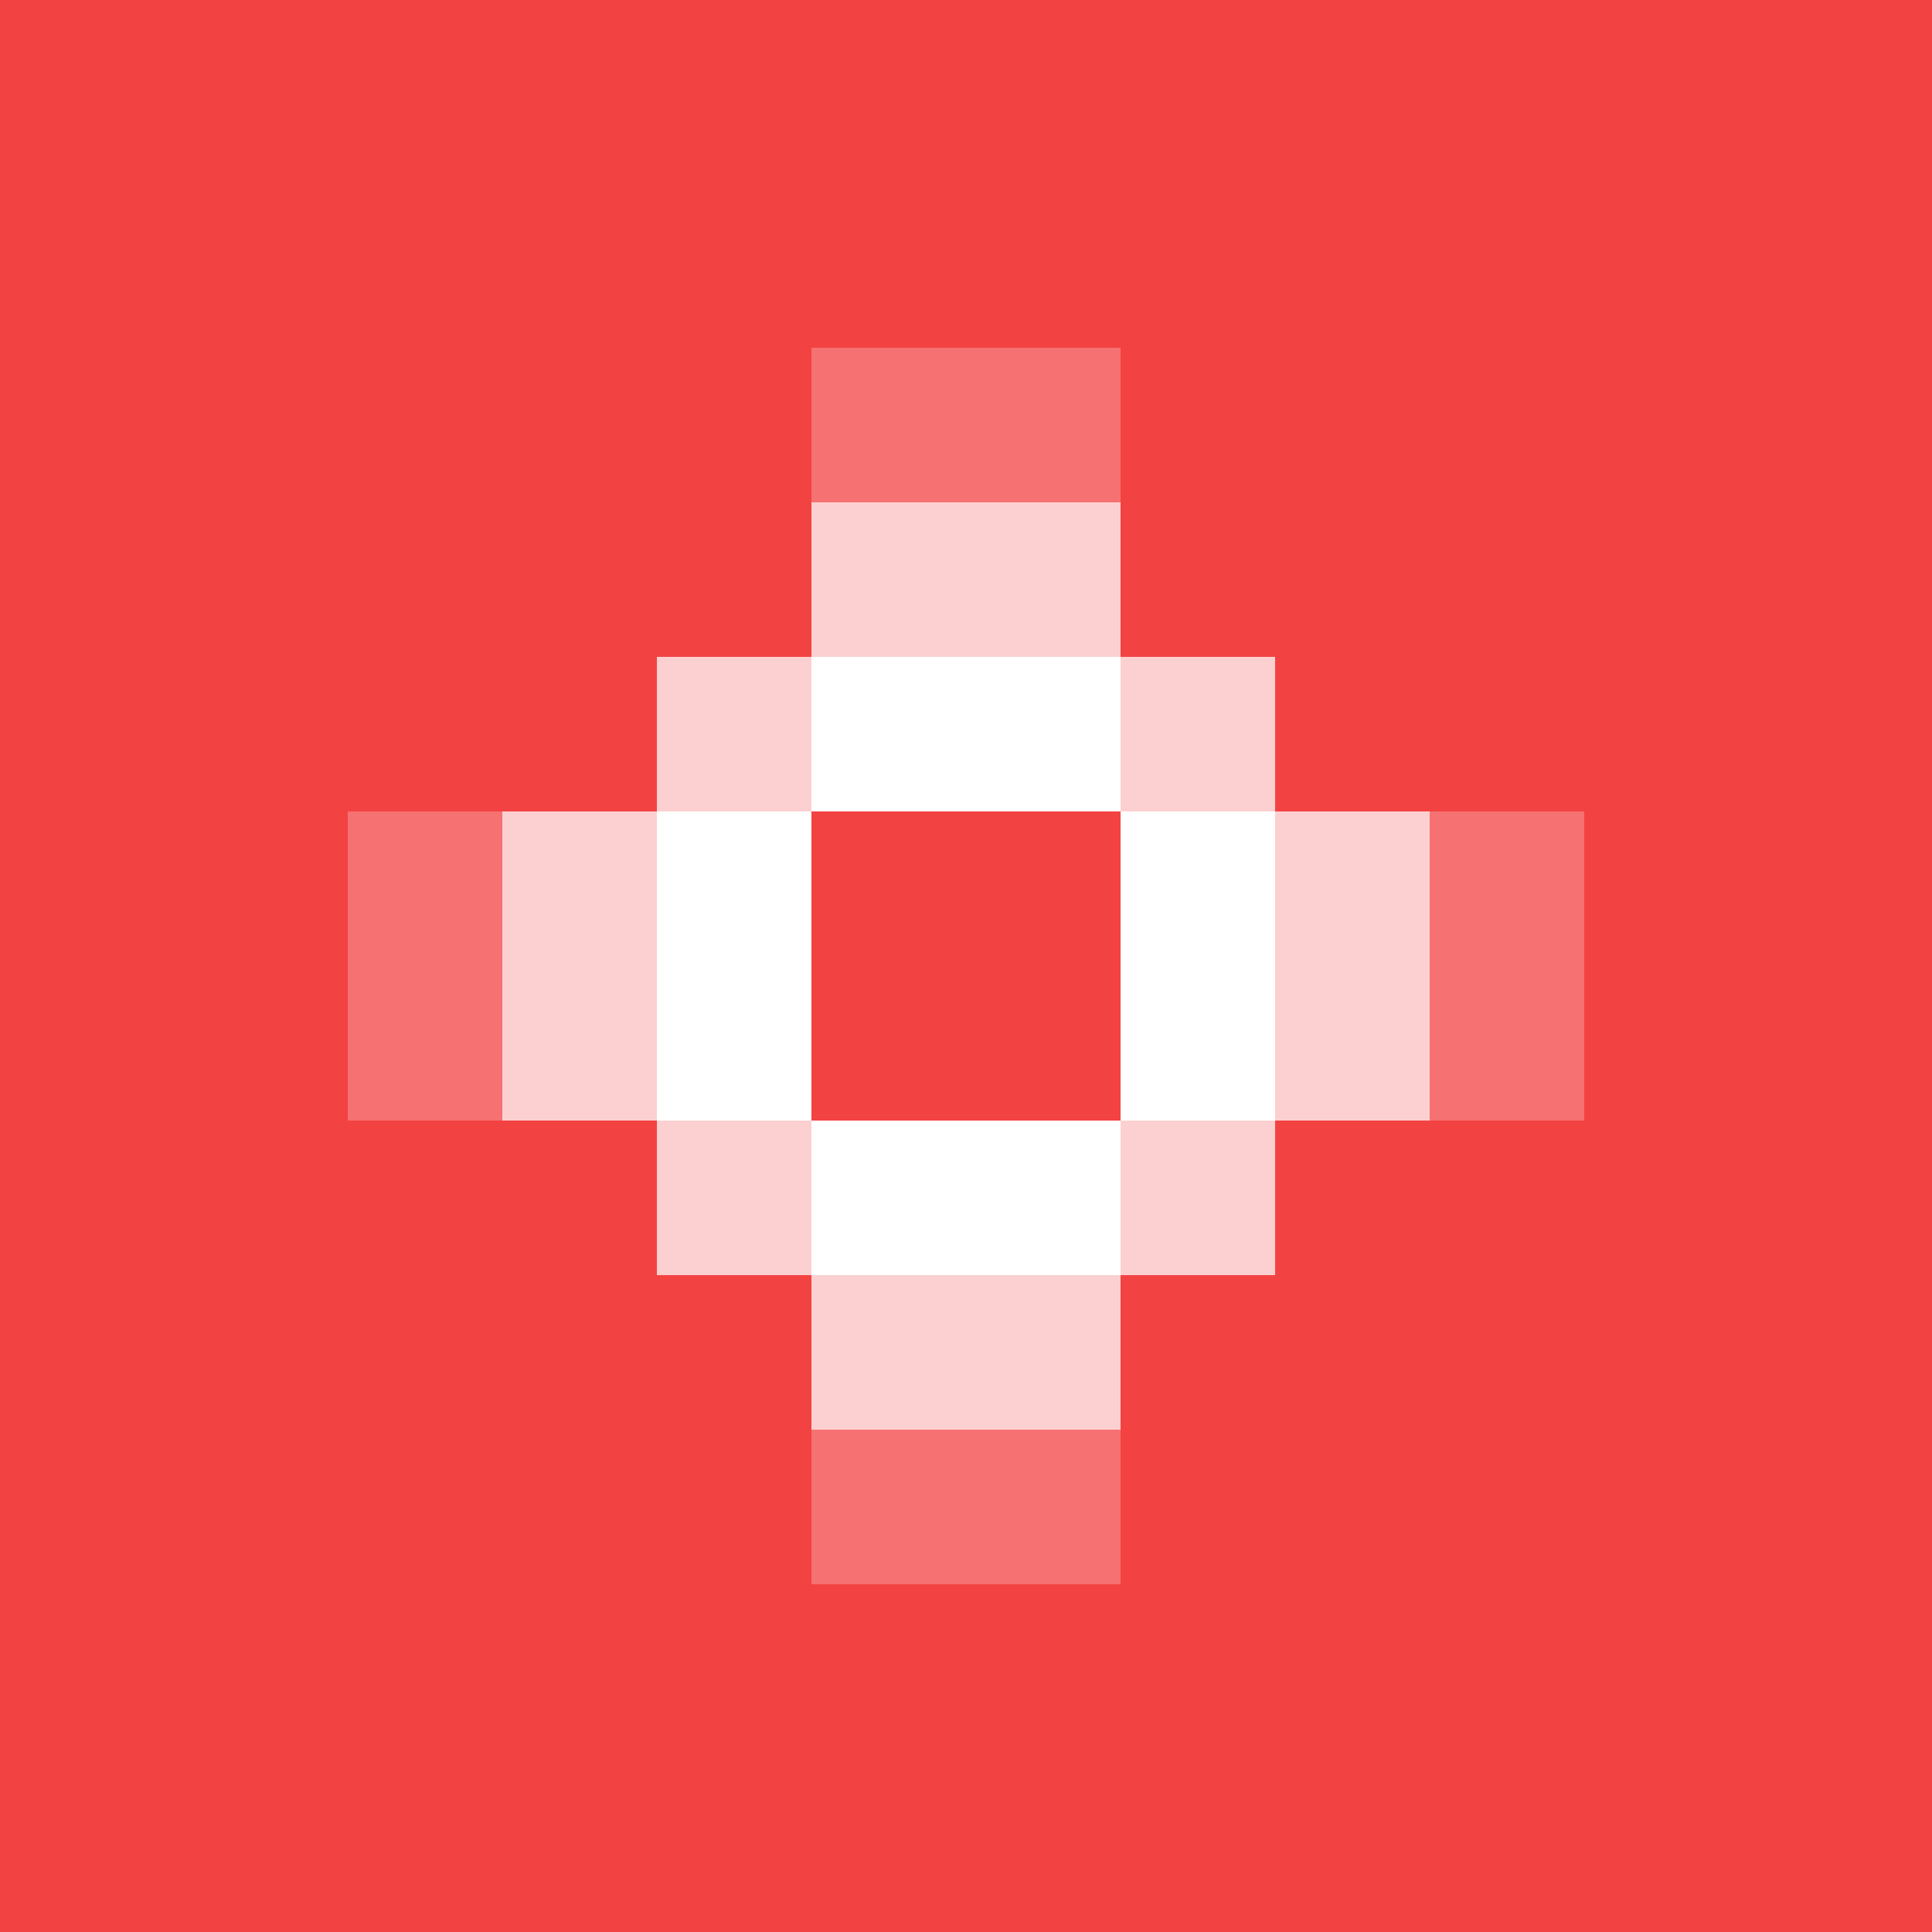
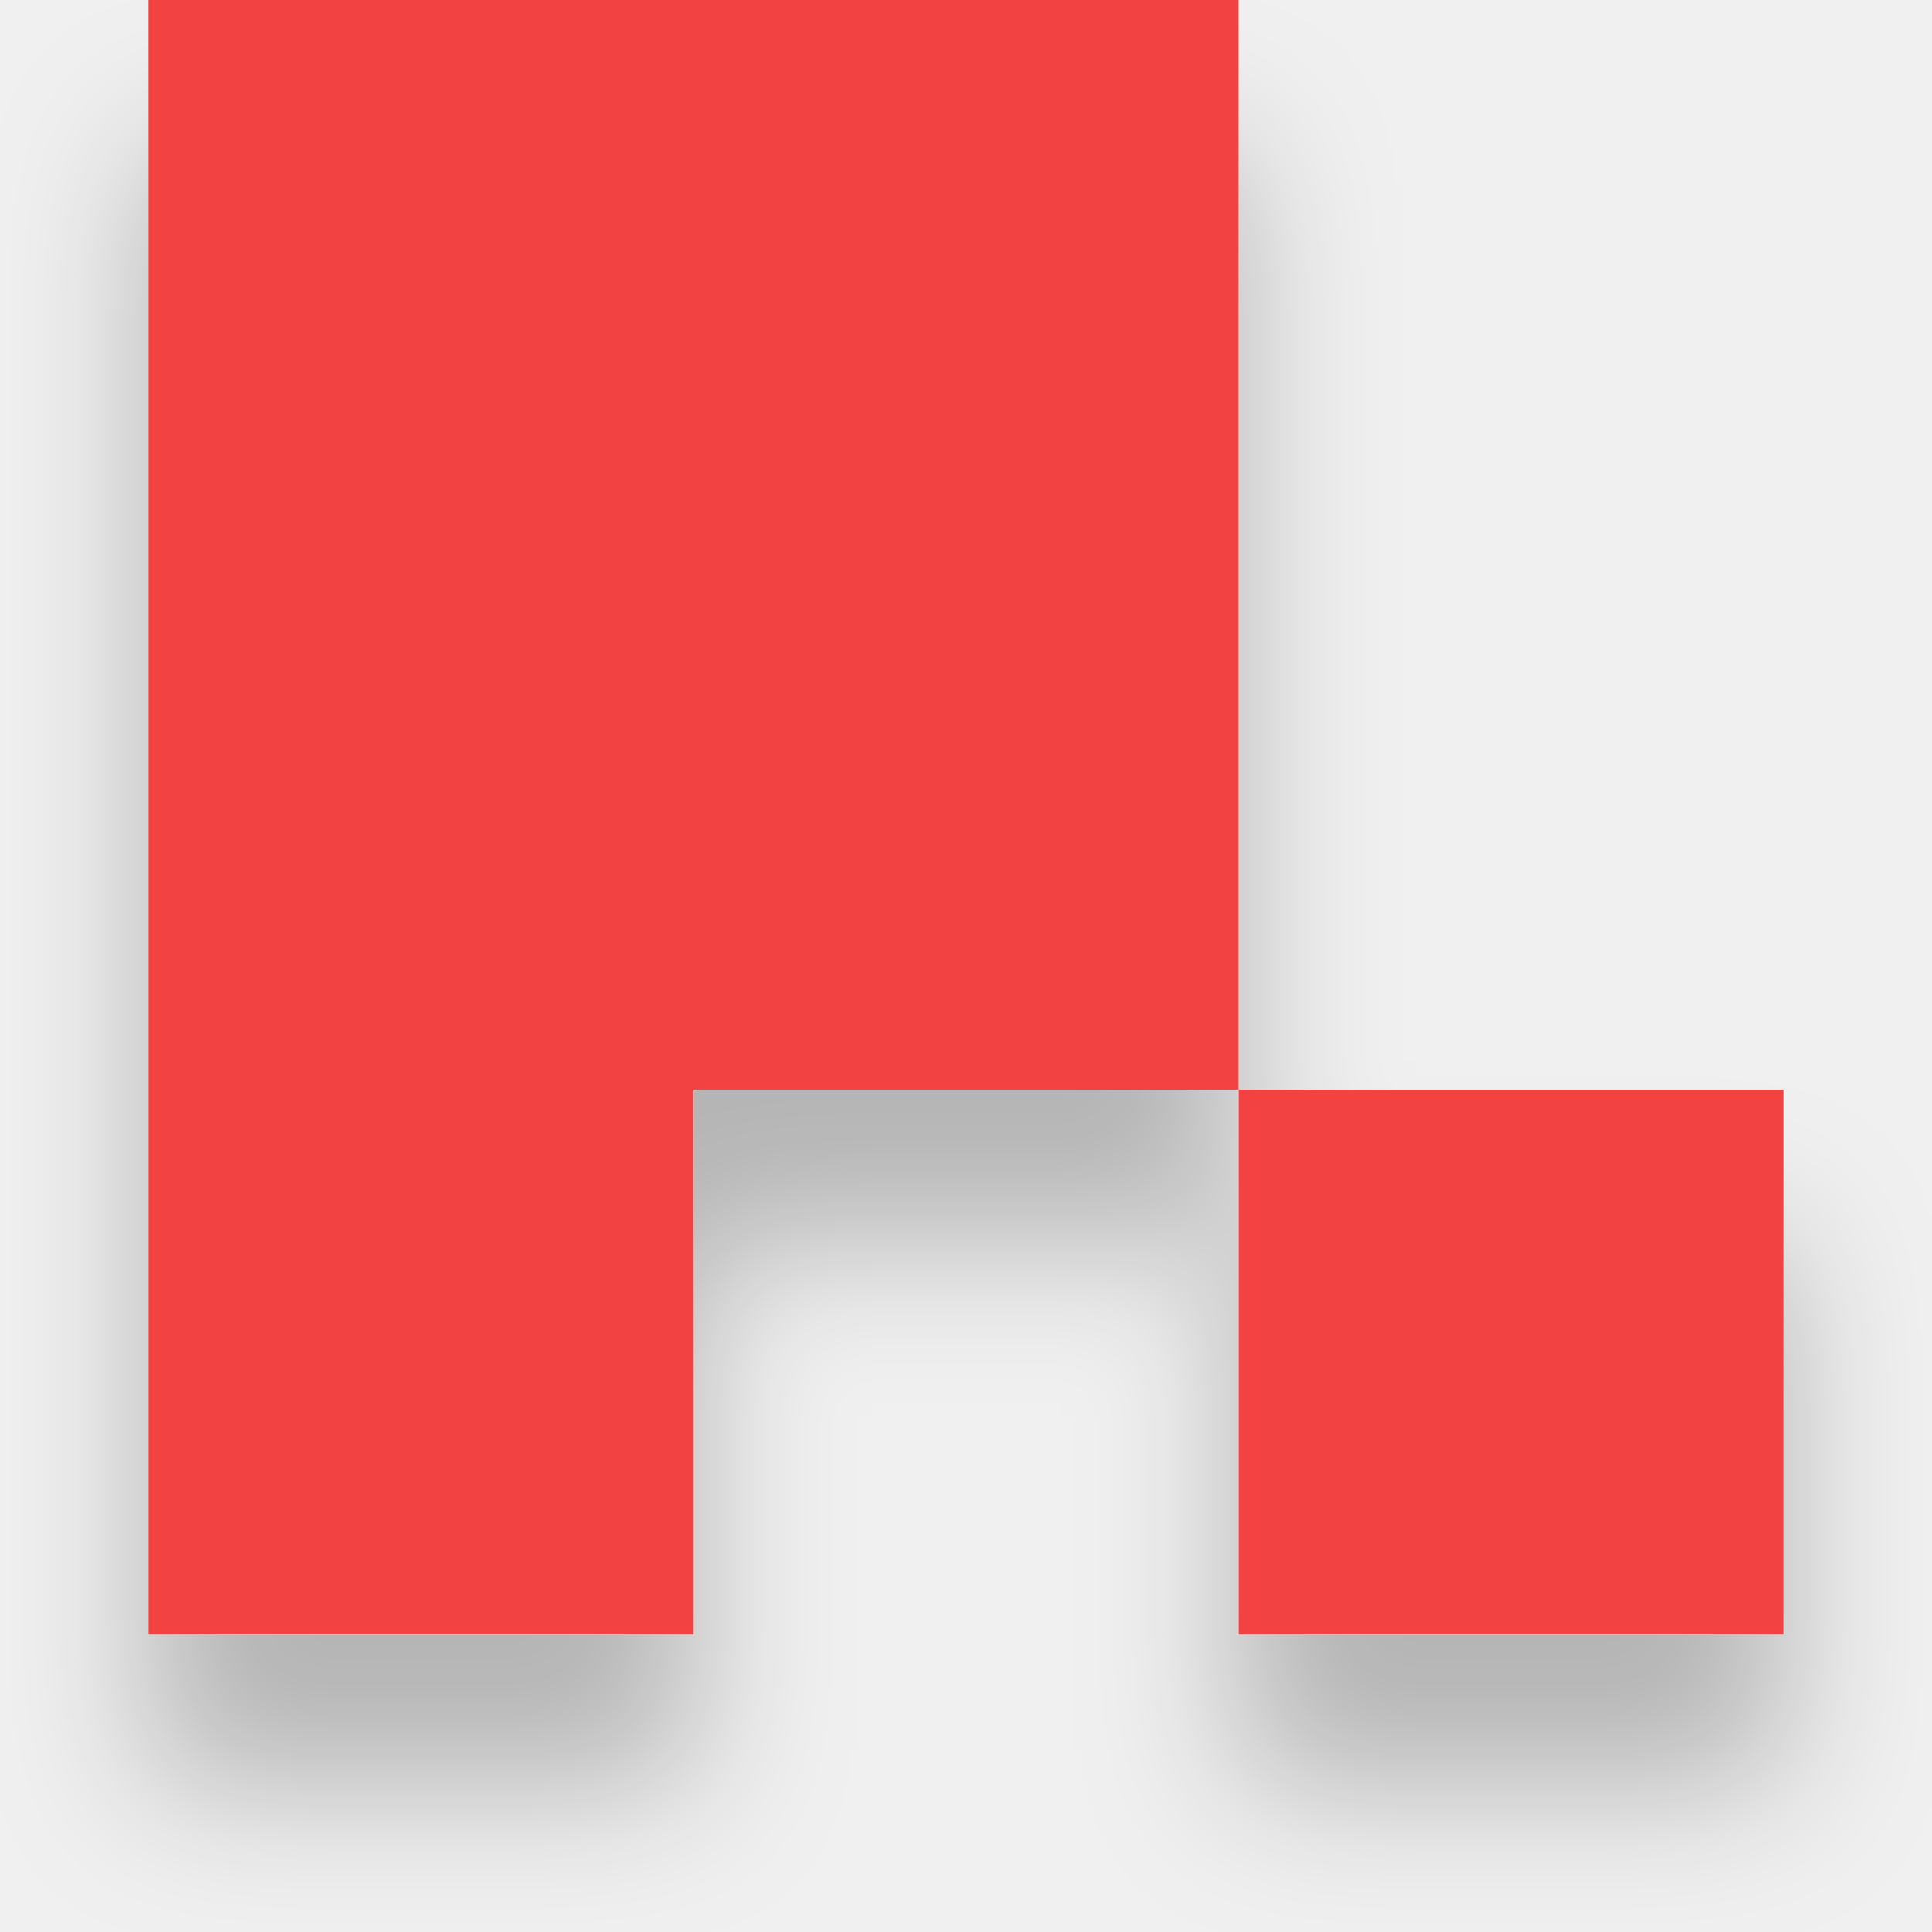
- <svg xmlns="http://www.w3.org/2000/svg" width="200" height="200" viewBox="0 0 200 200" fill="none" shape-rendering="crispEdges">
-   <rect width="200" height="200" fill="#F34242" />
-   <g clip-path="url(#clip0_1_376)">
-     <path opacity="0.75" d="M84 84H68V68H84V84Z" fill="white" />
-     <path d="M84 100H68V84H84V100Z" fill="white" />
-     <path d="M84 116H68V100H84V116Z" fill="white" />
-     <path opacity="0.75" d="M84 132H68V116H84V132Z" fill="white" />
-     <path opacity="0.75" d="M132 84H116V68H132V84Z" fill="white" />
-     <path d="M132 100H116V84H132V100Z" fill="white" />
-     <path d="M132 116H116V100H132V116Z" fill="white" />
-     <path opacity="0.75" d="M132 132H116V116H132V132Z" fill="white" />
-     <path d="M100 132H84V116H100V132Z" fill="white" />
-     <path d="M116 132H100V116H116V132Z" fill="white" />
-     <path d="M100 84H84V68H100V84Z" fill="white" />
-     <path d="M116 84H100V68H116V84Z" fill="white" />
-     <path d="M100 36H84V52H100V36Z" fill="white" fill-opacity="0.25" />
-     <path d="M116 148H100V132H116V148Z" fill="white" fill-opacity="0.75" />
-     <path d="M148 100H132V116H148V100Z" fill="white" fill-opacity="0.75" />
-     <path d="M68 116H52V100H68V116Z" fill="white" fill-opacity="0.75" />
-     <path d="M116 52H100V68H116V52Z" fill="white" fill-opacity="0.75" />
-     <path d="M116 36H100V52H116V36Z" fill="white" fill-opacity="0.25" />
-     <path d="M100 164H84V148H100V164Z" fill="white" fill-opacity="0.25" />
-     <path d="M116 164H100V148H116V164Z" fill="white" fill-opacity="0.25" />
-     <path d="M164 84H148V100H164V84Z" fill="white" fill-opacity="0.25" />
-     <path d="M164 100H148V116H164V100Z" fill="white" fill-opacity="0.25" />
-     <path d="M52 116H36V100H52V116Z" fill="white" fill-opacity="0.25" />
-     <path d="M52 100H36V84H52V100Z" fill="white" fill-opacity="0.25" />
-     <path d="M100 52H84V68H100V52Z" fill="white" fill-opacity="0.75" />
-     <path d="M100 148H84V132H100V148Z" fill="white" fill-opacity="0.75" />
-     <path d="M148 84H132V100H148V84Z" fill="white" fill-opacity="0.75" />
-     <path d="M68 100H52V84H68V100Z" fill="white" fill-opacity="0.75" />
+ <svg xmlns="http://www.w3.org/2000/svg" width="256" height="256" viewBox="0 0 52 52" fill="none">
+   <g filter="url(#filter0_d_715_3708)">
+     <path d="M4 0V44H18.666V29.334H33.332V0H4ZM48 44V29.334H33.332V44H48Z" fill="#F34242" />
  </g>
  <defs>
-     <clipPath id="clip0_1_376">
-       <rect width="128" height="128" fill="white" transform="translate(36 36)" />
-     </clipPath>
+     <filter id="filter0_d_715_3708" x="0" y="0" width="52" height="52" filterUnits="userSpaceOnUse" color-interpolation-filters="sRGB">
+       <feFlood flood-opacity="0" result="BackgroundImageFix" />
+       <feColorMatrix in="SourceAlpha" type="matrix" values="0 0 0 0 0 0 0 0 0 0 0 0 0 0 0 0 0 0 127 0" result="hardAlpha" />
+       <feOffset dy="4" />
+       <feGaussianBlur stdDeviation="2" />
+       <feComposite in2="hardAlpha" operator="out" />
+       <feColorMatrix type="matrix" values="0 0 0 0 0 0 0 0 0 0 0 0 0 0 0 0 0 0 0.25 0" />
+       <feBlend mode="normal" in2="BackgroundImageFix" result="effect1_dropShadow_715_3708" />
+       <feBlend mode="normal" in="SourceGraphic" in2="effect1_dropShadow_715_3708" result="shape" />
+     </filter>
  </defs>
</svg>
